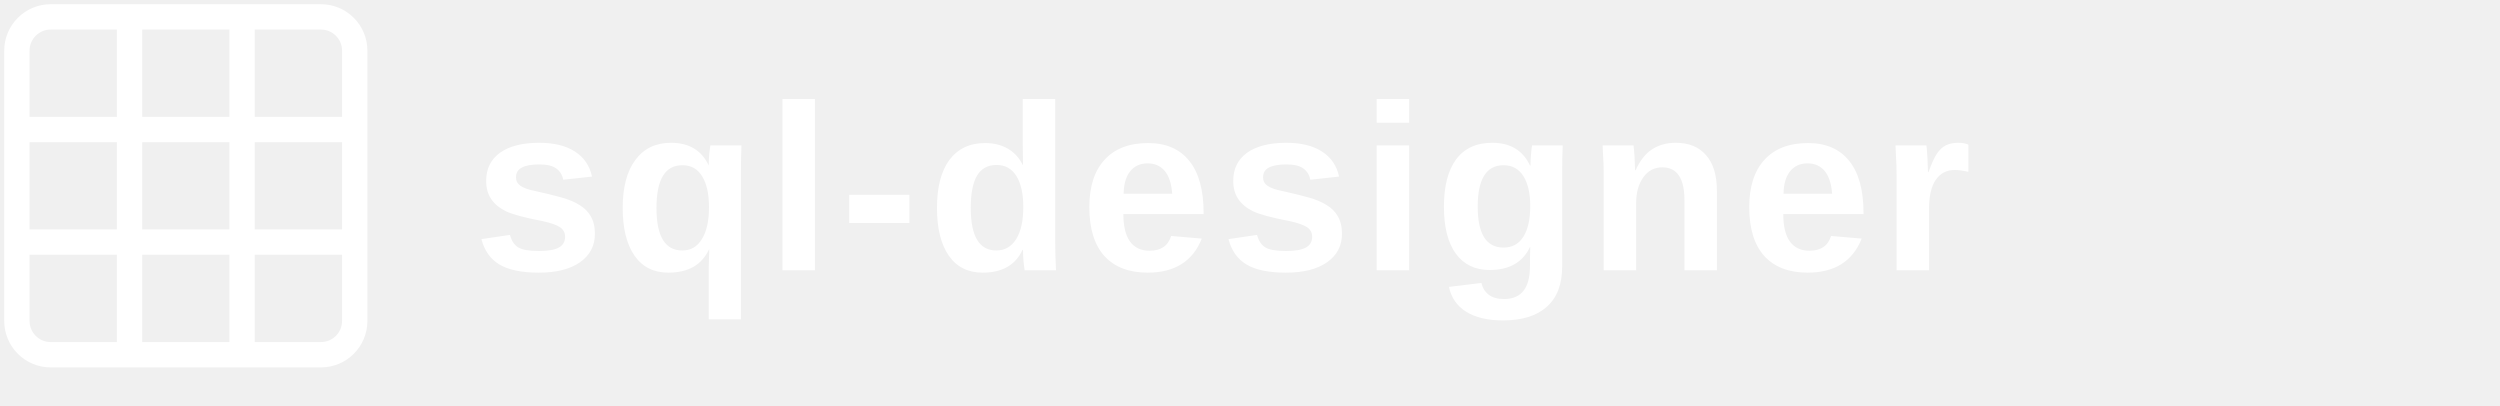
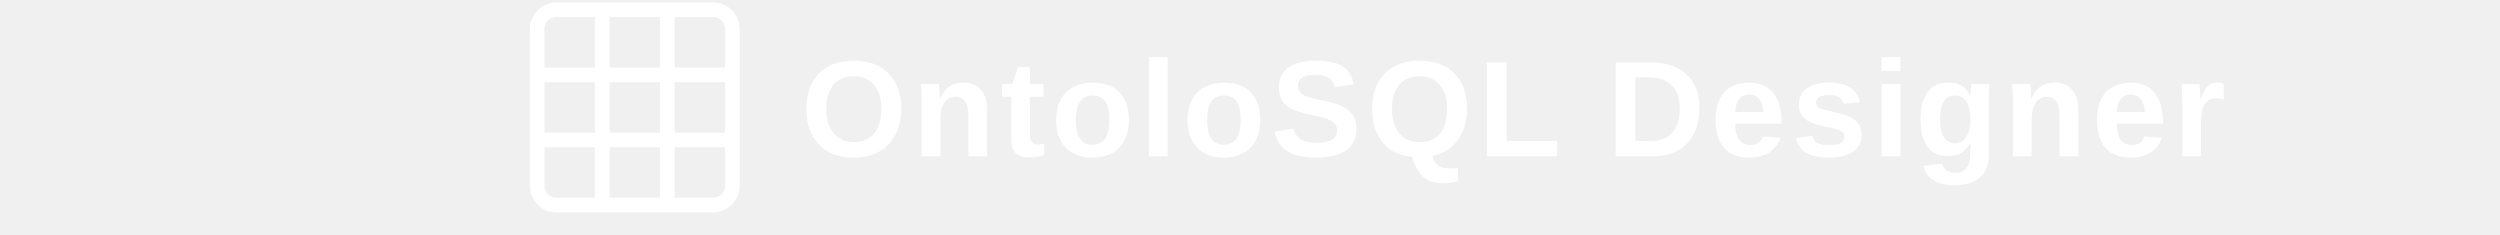
- <svg xmlns="http://www.w3.org/2000/svg" width="148" height="24" viewBox="0 0 148 24" fill="none">
+ <svg xmlns="http://www.w3.org/2000/svg" width="256" height="24" viewBox="0 0 148 24" fill="none">
  <rect x="1" y="1" width="20" height="20" rx="2" stroke="#ffffff" stroke-width="1.5" />
  <line x1="1" y1="7.67" x2="21" y2="7.67" stroke="#ffffff" stroke-width="1.5" />
  <line x1="1" y1="14.33" x2="21" y2="14.33" stroke="#ffffff" stroke-width="1.5" />
  <line x1="7.67" y1="1" x2="7.67" y2="21" stroke="#ffffff" stroke-width="1.5" />
  <line x1="14.33" y1="1" x2="14.33" y2="21" stroke="#ffffff" stroke-width="1.5" />
-   <text x="28" y="16" font-family="Arial, Helvetica, sans-serif" font-size="14" font-weight="700" fill="#ffffff" letter-spacing="0.5">sql-designer</text>
+   <text x="28" y="16" font-family="Arial, Helvetica, sans-serif" font-size="14" font-weight="700" fill="#ffffff" letter-spacing="0.5">OntoloSQL Designer</text>
</svg>
